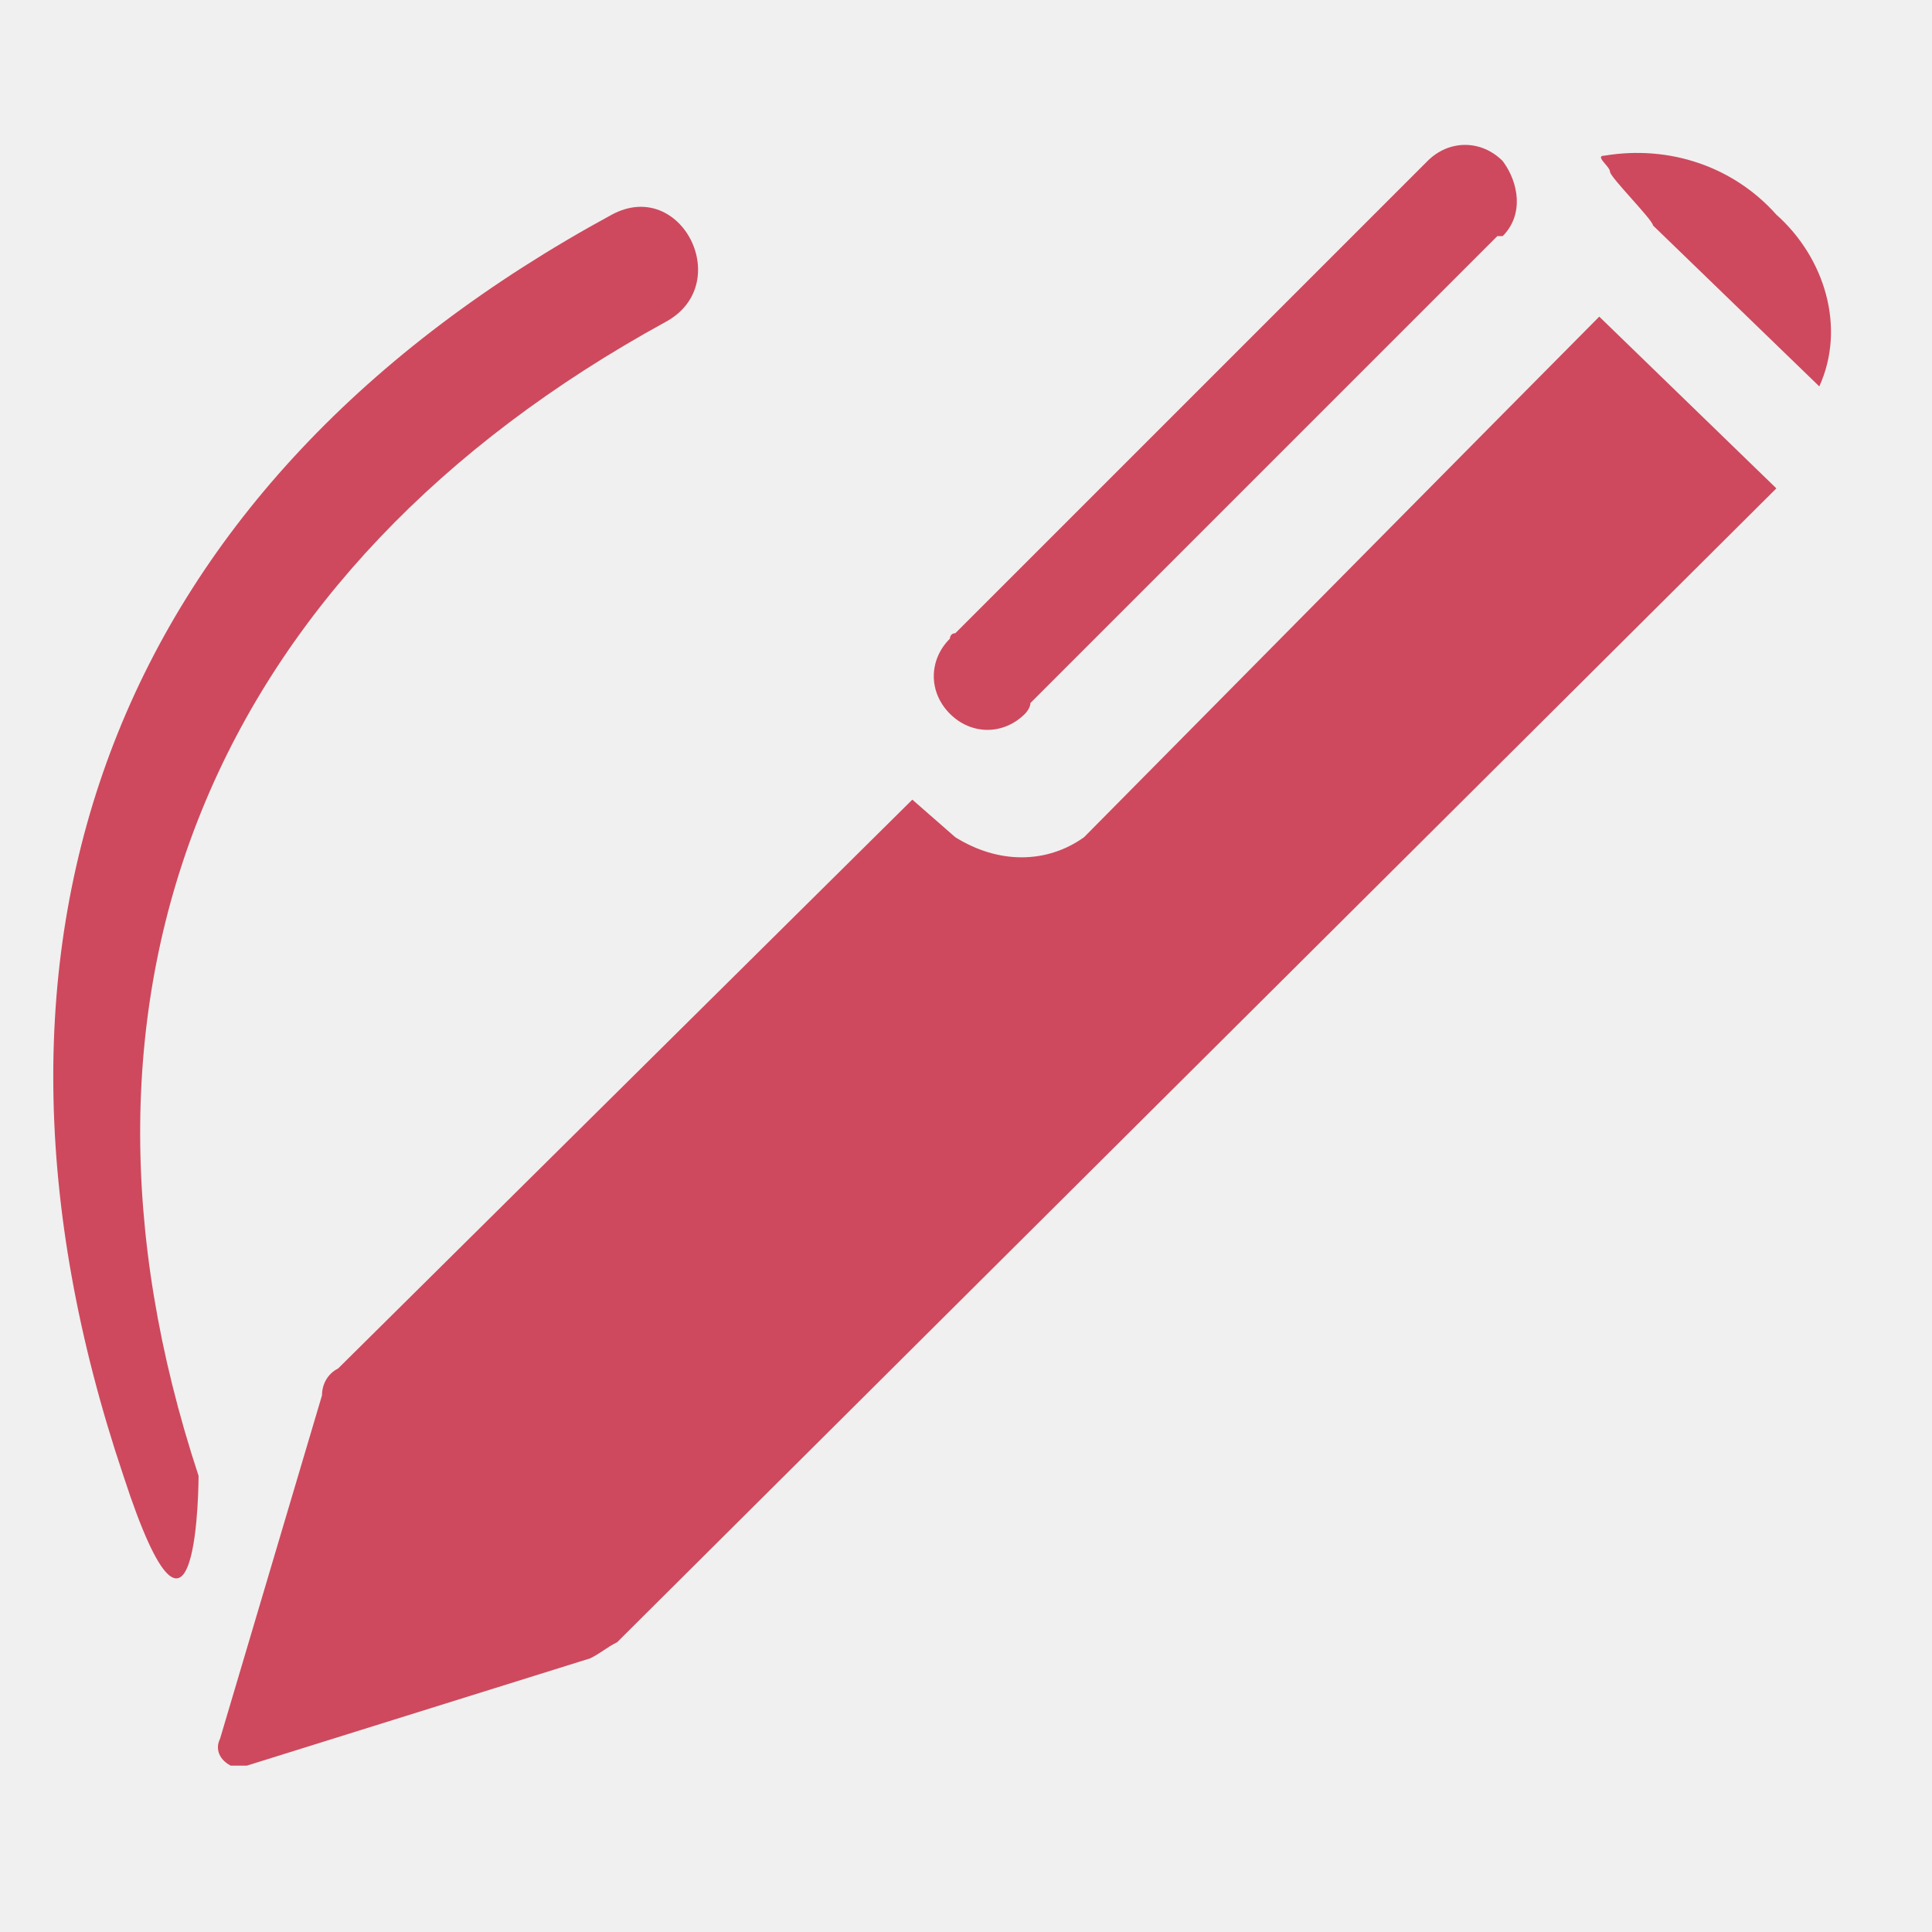
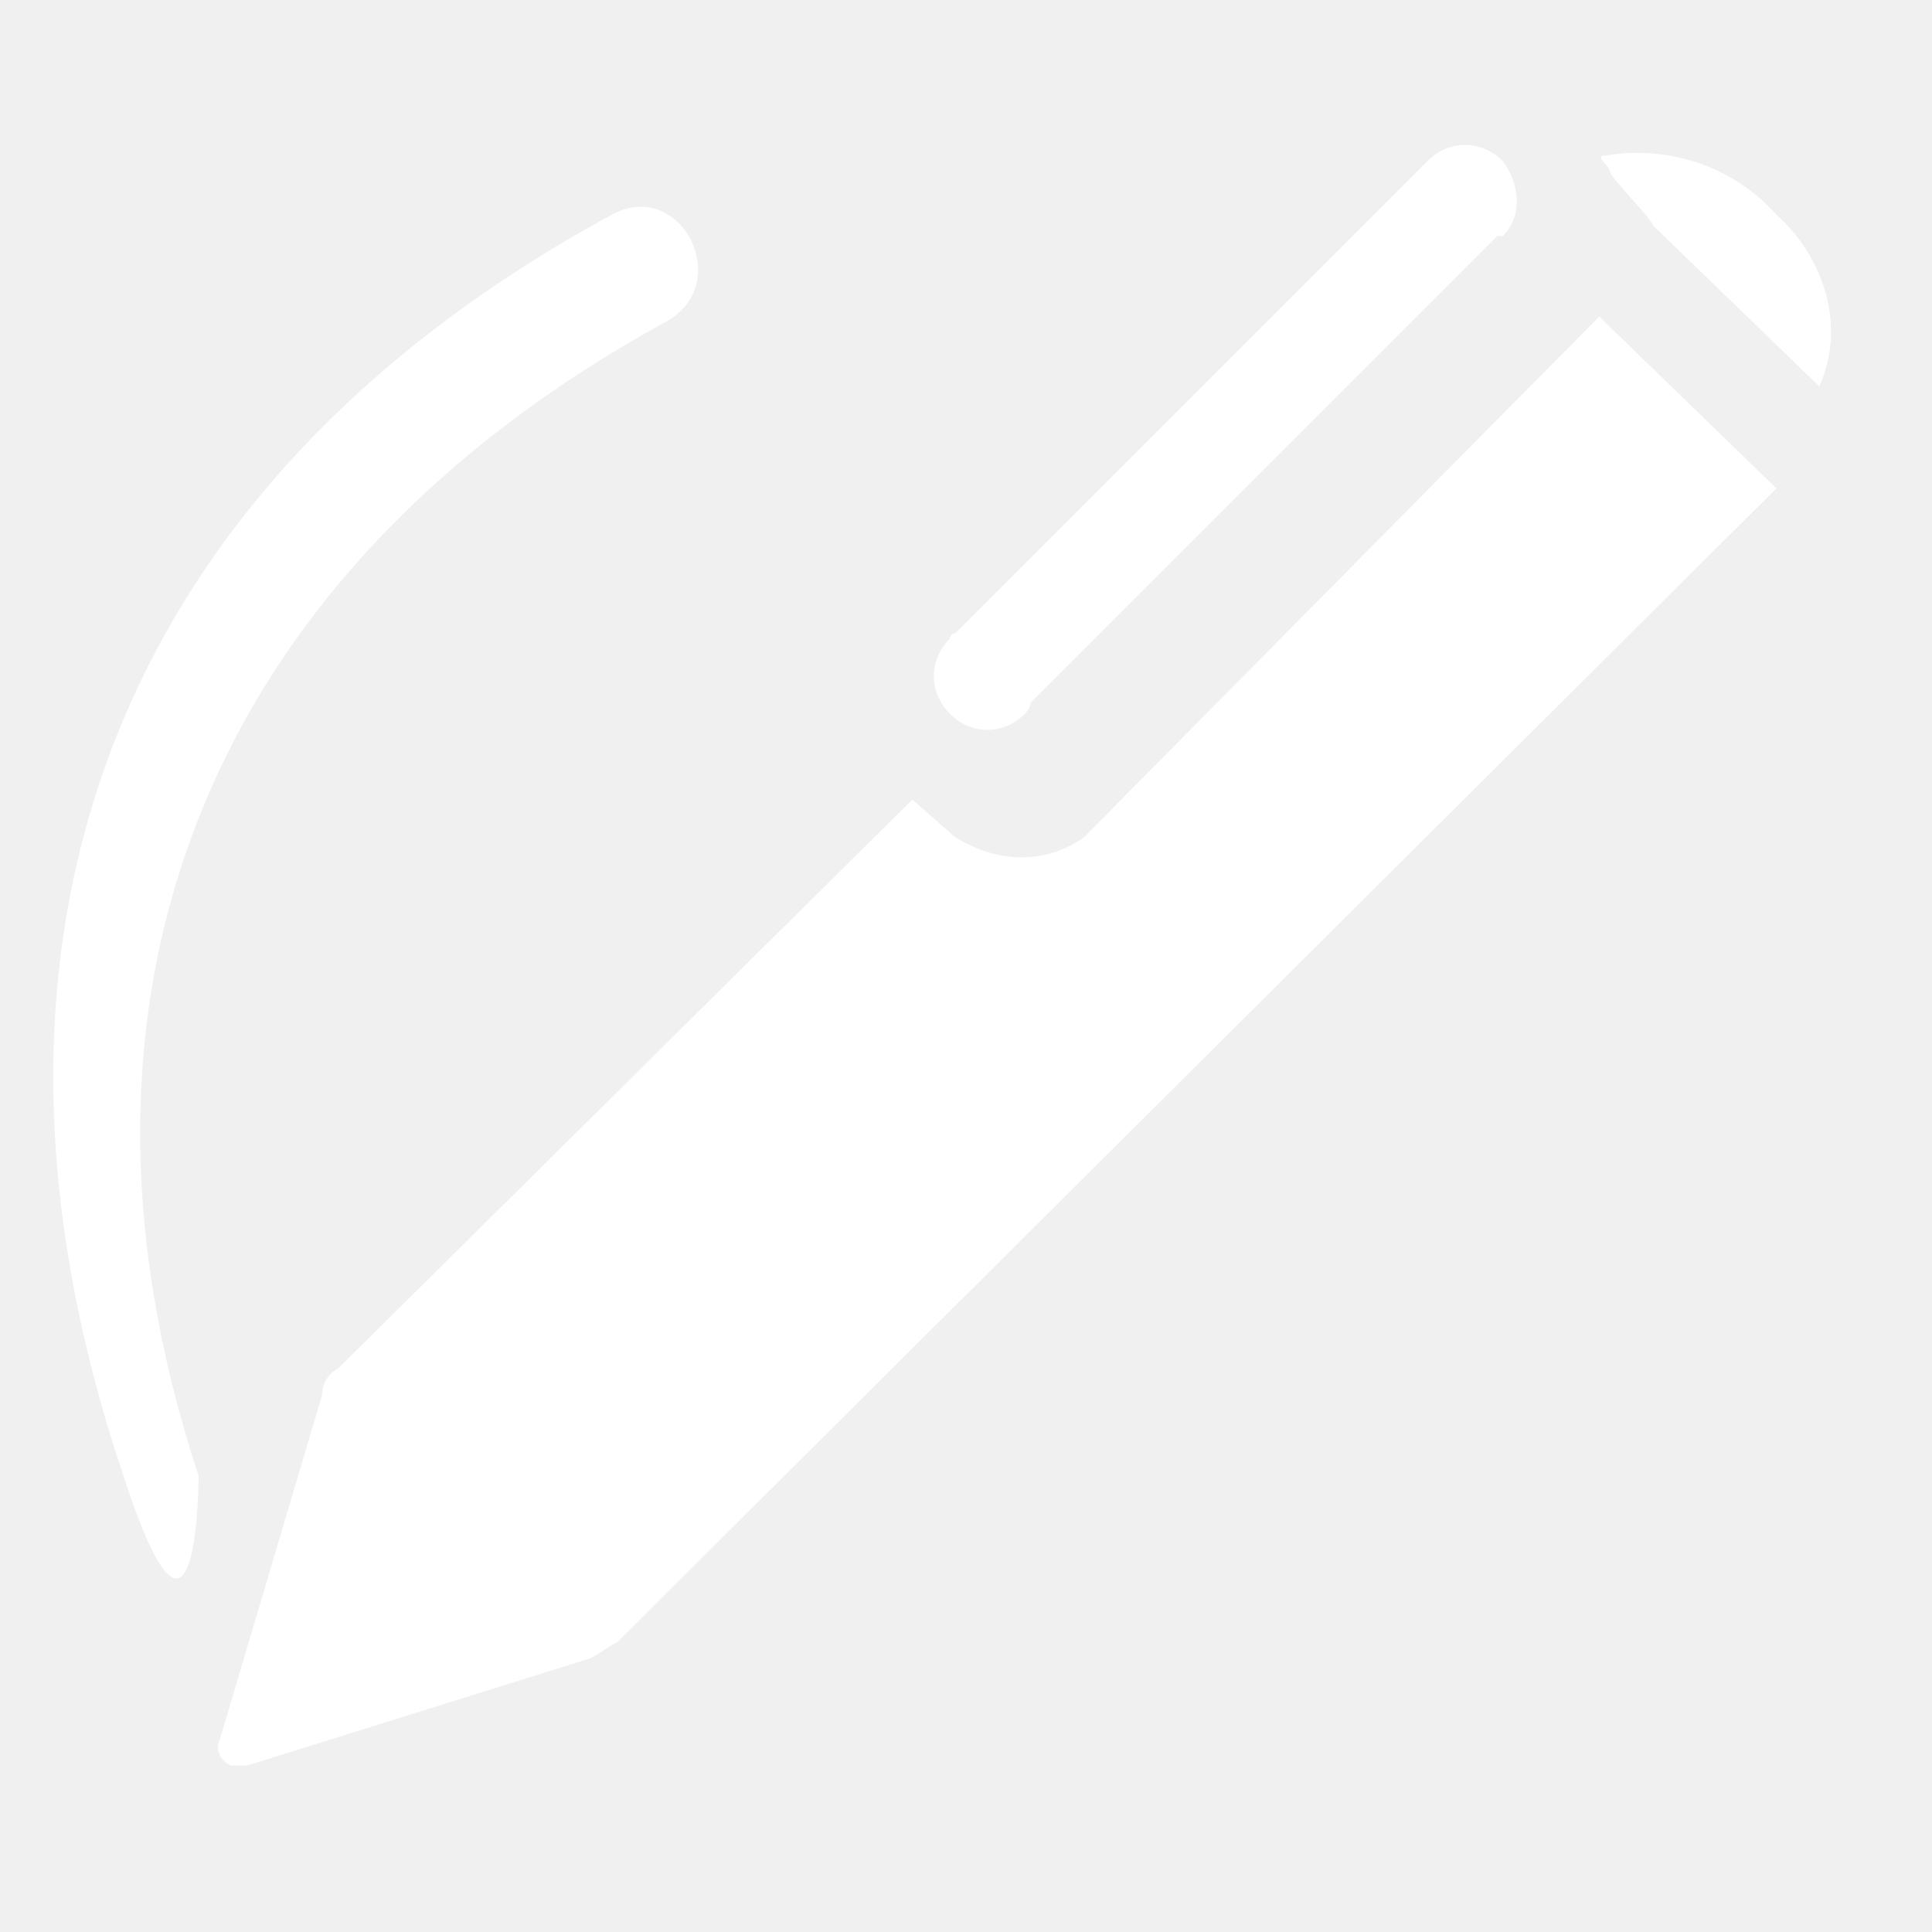
<svg xmlns="http://www.w3.org/2000/svg" xml:space="preserve" style="enable-background:new 0 0 36 36;" viewBox="0 0 36 36" y="0px" x="0px" id="S_AnnotatePen_18_N_2x" version="1.1">
  <style type="text/css">
- 	.st0{fill:#CE495D;}
+ 	.st0{fill:#FFFFFF;}
</style>
-   <path data-cppathid="10000" d="M28,4.4c0.4-0.4,0.3-1,0-1.4c-0.4-0.4-1-0.4-1.4,0l0,0l-0.1,0.1l0,0l-8.7,8.7l0,0c-0.1,0-0.1,0.1-0.1,0.1  c-0.4,0.4-0.4,1,0,1.4s1,0.4,1.4,0c0,0,0.1-0.1,0.1-0.2l0,0l8.7-8.7l0,0C27.9,4.4,28,4.4,28,4.4z" class="st0" />
-   <path data-cppathid="10001" d="M29.8,5.9c-0.7,0.7-9.5,9.6-9.6,9.7c-0.7,0.5-1.6,0.5-2.4,0L17,14.9L6.3,25.5C6.1,25.6,6,25.8,6,26l-1.9,6.4  c-0.1,0.2,0,0.4,0.2,0.5c0.1,0,0.2,0,0.3,0l6.4-2c0.2-0.1,0.3-0.2,0.5-0.3L33.1,9.1L29.8,5.9z" class="st0" />
-   <path data-cppathid="10002" d="M30.8,4.2l3.1,3C34.4,6.1,34,4.8,33.1,4c-0.8-0.9-2-1.3-3.2-1.1c-0.2,0,0.1,0.2,0.1,0.3S30.8,4.1,30.8,4.2z" class="st0" />
+   <path data-cppathid="10000" d="M28,4.4c0.4-0.4,0.3-1,0-1.4c-0.4-0.4-1-0.4-1.4,0c0,0,0,0,0,0c0,0-0.1,0.1-0.1,0.1l0,0l-8.7,8.7l0,0  c-0.1,0-0.1,0.1-0.1,0.1c-0.4,0.4-0.4,1,0,1.4s1,0.4,1.4,0c0,0,0.1-0.1,0.1-0.2l0,0l8.7-8.7l0,0C27.9,4.4,28,4.4,28,4.4z" class="st0" />
+   <path data-cppathid="10001" d="M29.8,5.9c-0.7,0.7-9.5,9.6-9.6,9.7c-0.7,0.5-1.6,0.5-2.4,0l-0.8-0.7L6.3,25.5C6.1,25.6,6,25.8,6,26l-1.9,6.4  c-0.1,0.2,0,0.4,0.2,0.5c0.1,0,0.2,0,0.3,0l6.4-2c0.2-0.1,0.3-0.2,0.5-0.3L33.1,9.1L29.8,5.9z" class="st0" />
+   <path data-cppathid="10002" d="M30.8,4.2l3.1,3c0.5-1.1,0.1-2.4-0.8-3.2c-0.8-0.9-2-1.3-3.2-1.1C29.7,2.9,30,3.1,30,3.2S30.8,4.1,30.8,4.2z" class="st0" />
  <path data-cppathid="10003" d="M3.7,27.5C0.7,18.4,4,10.6,12.4,6c1.3-0.7,0.3-2.7-1-2C2.2,9-1.1,17.4,2.3,27.5C3.7,31.8,3.7,27.5,3.7,27.5z" class="st0" />
</svg>
